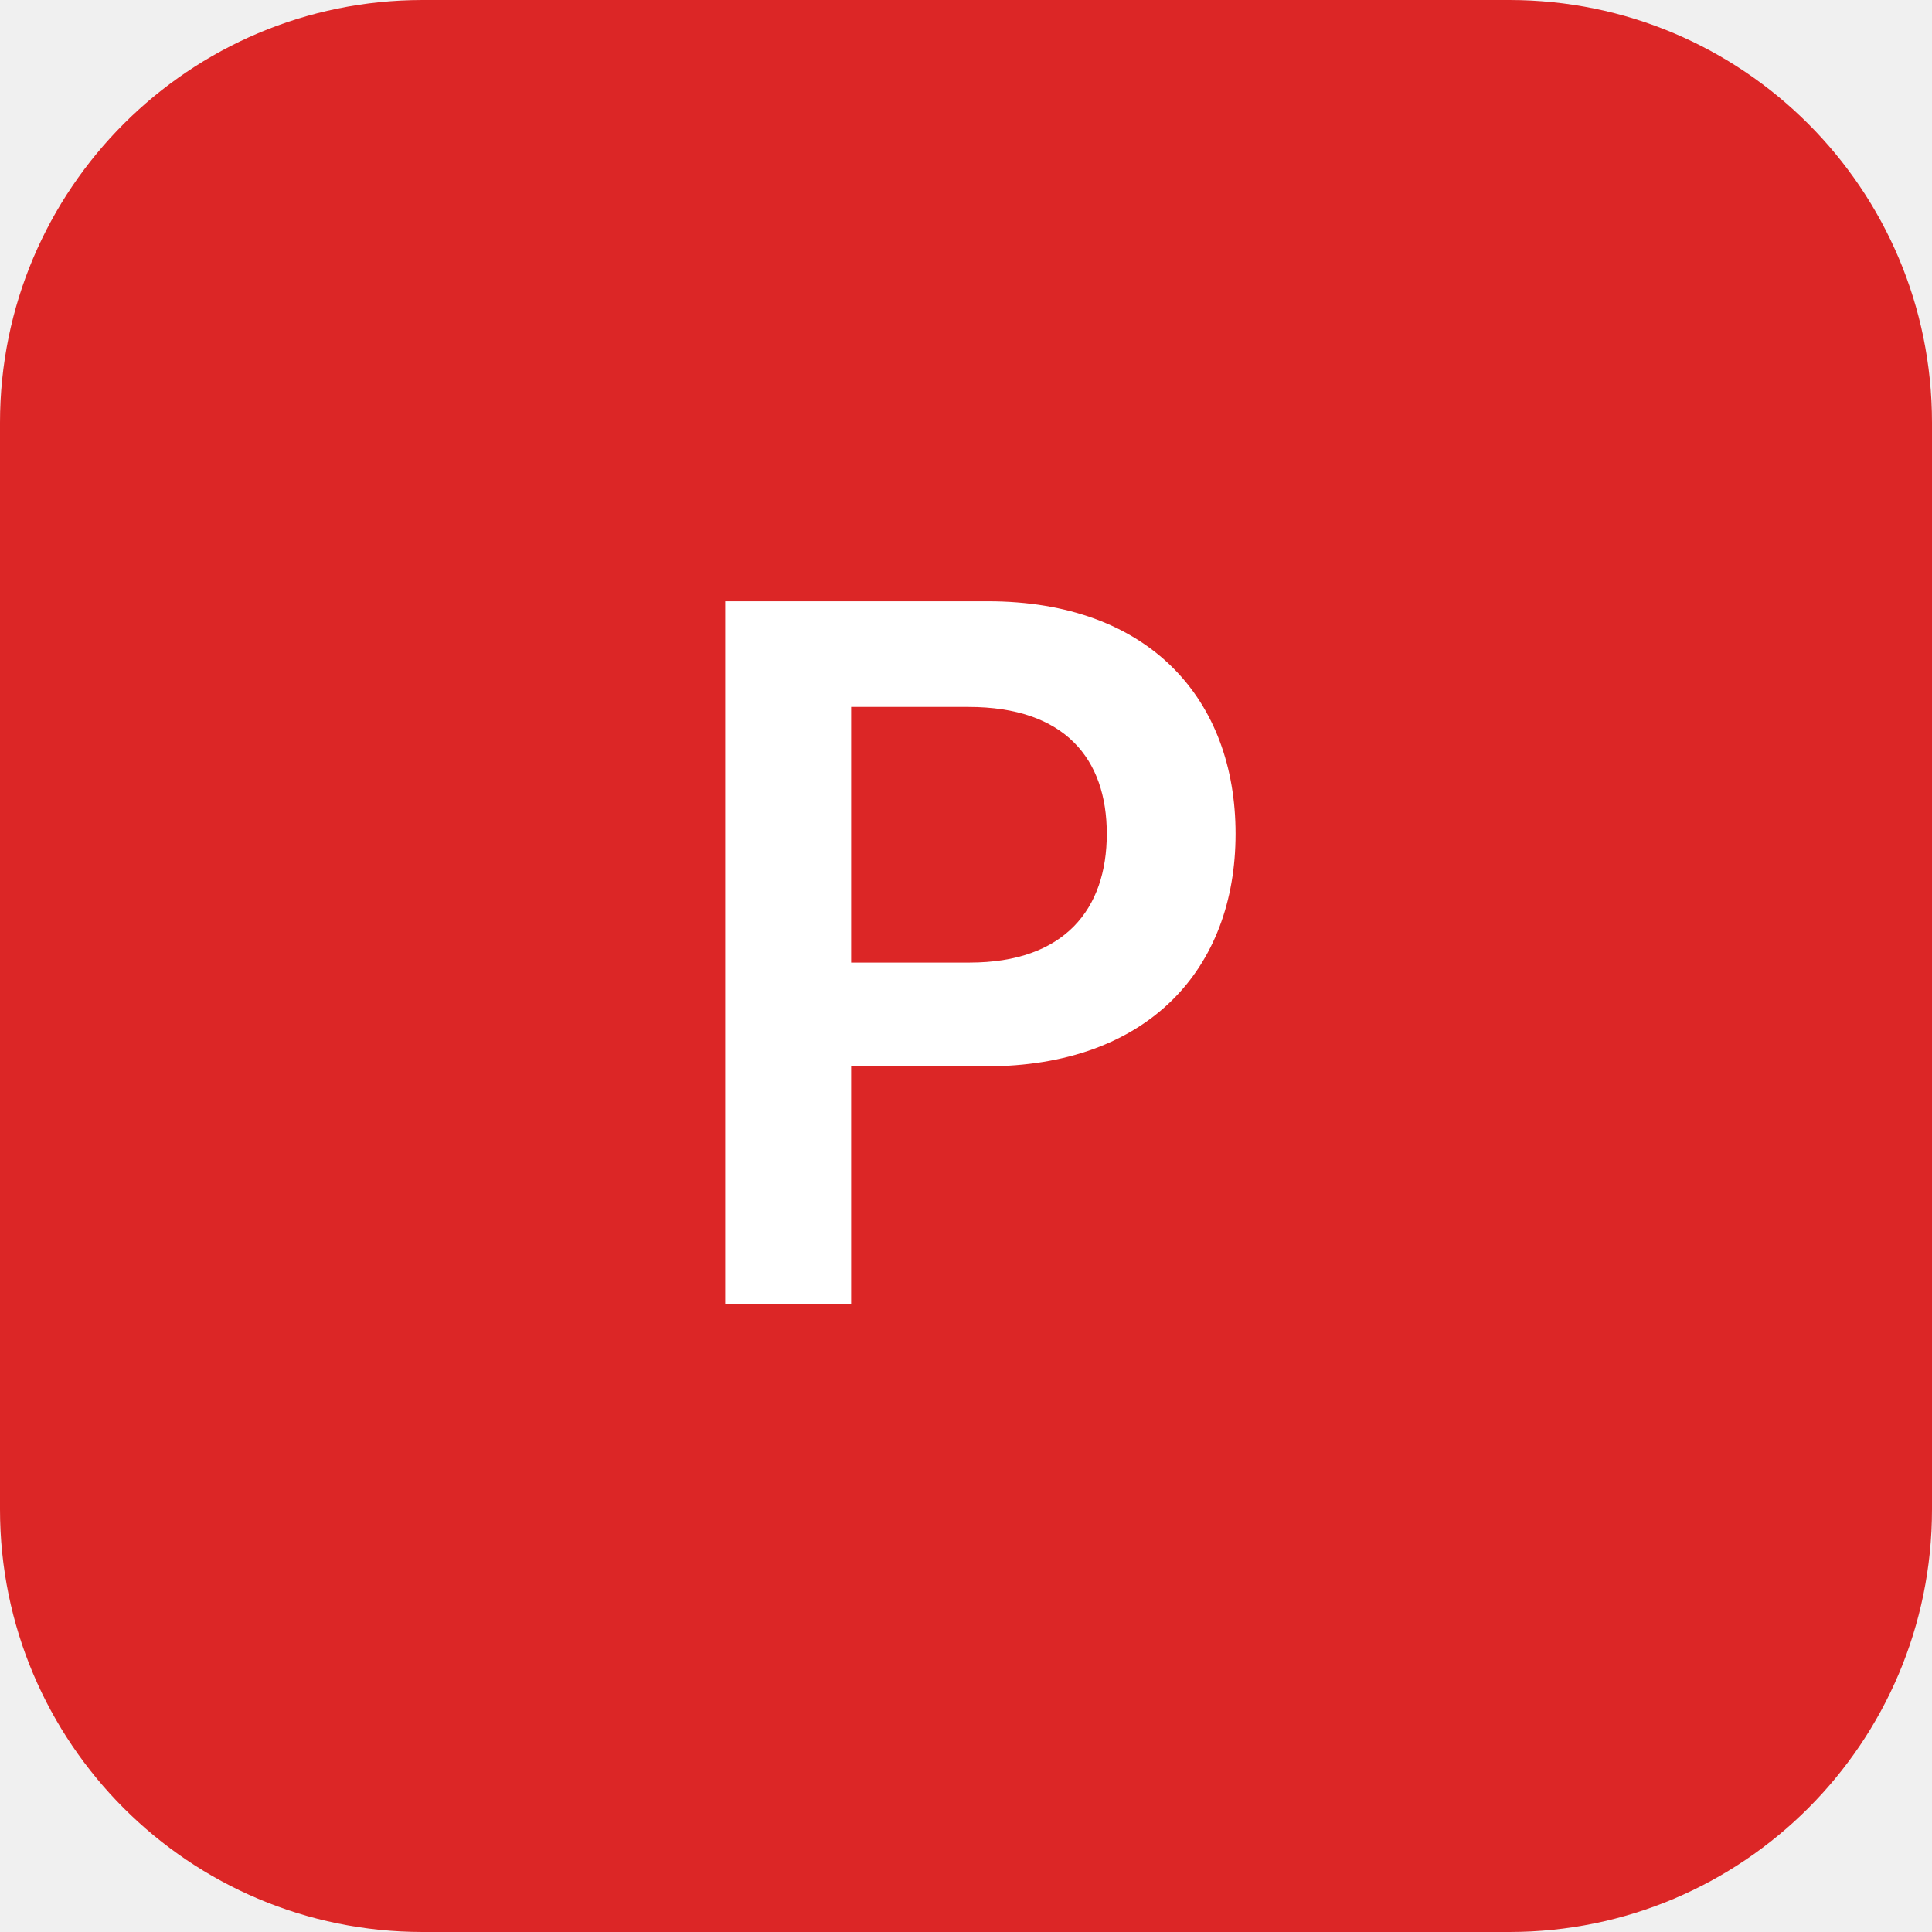
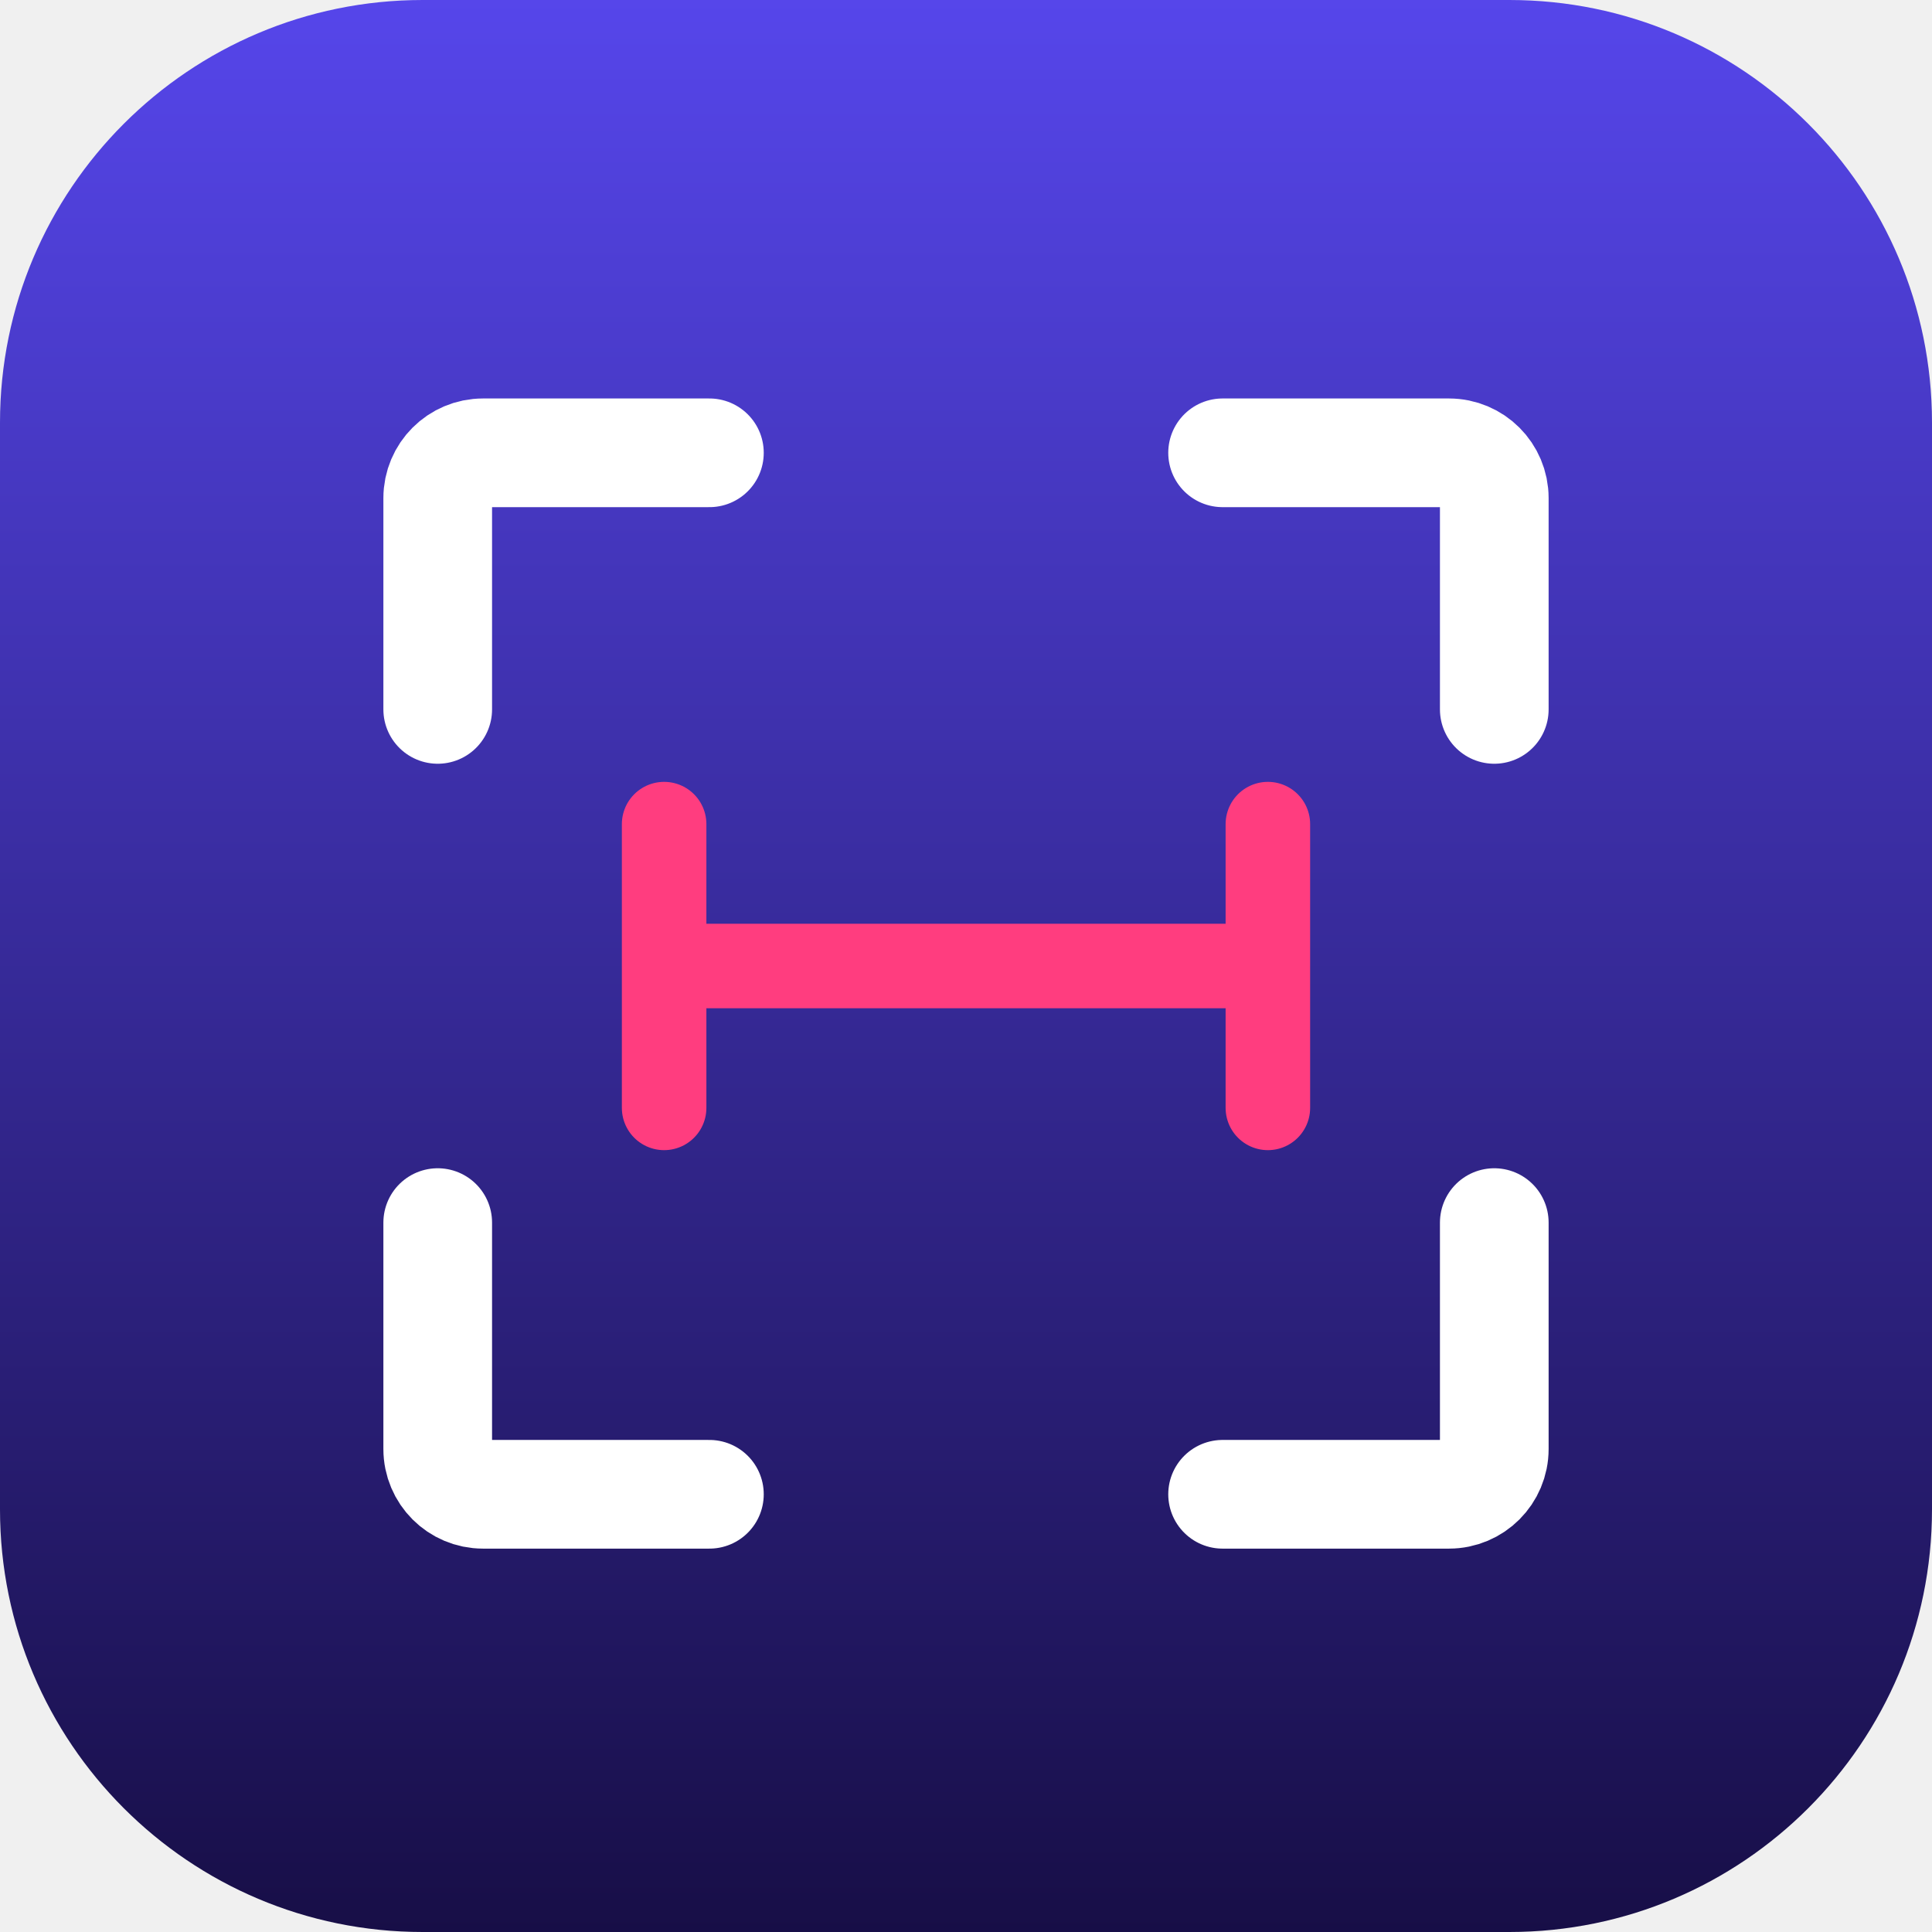
<svg xmlns="http://www.w3.org/2000/svg" viewBox="0 0 64 64">
-   <rect width="64" height="64" rx="14" fill="#dc2626" />
-   <text x="32" y="32" dy="0.35em" text-anchor="middle" font-family="ui-sans-serif, system-ui, -apple-system, sans-serif" font-size="32" font-weight="600" fill="#ffffff">P</text>
+   <defs>
+     <linearGradient id="g" x1="0" y1="0" x2="0" y2="1">
+       <stop offset="0" stop-color="#5646eb" />
+       <stop offset="1" stop-color="#170e46" />
+     </linearGradient>
+   </defs>
+   <rect width="64" height="64" rx="14" fill="url(#g)" />
+   <g fill="none" stroke="#fff" stroke-width="3.6" stroke-linecap="round" stroke-linejoin="round">
+     <path d="M14.5 23.5v-7a1.5 1.5 0 0 1 1.5-1.5h7.5M40.5 15H48a1.5 1.5 0 0 1 1.5 1.5v7M49.5 40.5V48a1.5 1.5 0 0 1-1.5 1.5h-7.5M23.5 49.5H16a1.5 1.5 0 0 1-1.5-1.5v-7.5" />
+   </g>
+   <path d="M22 32h20M22 27.3v9.4M42 27.3v9.4" stroke="#ff3d7f" stroke-width="2.8" stroke-linecap="round" />
</svg>
